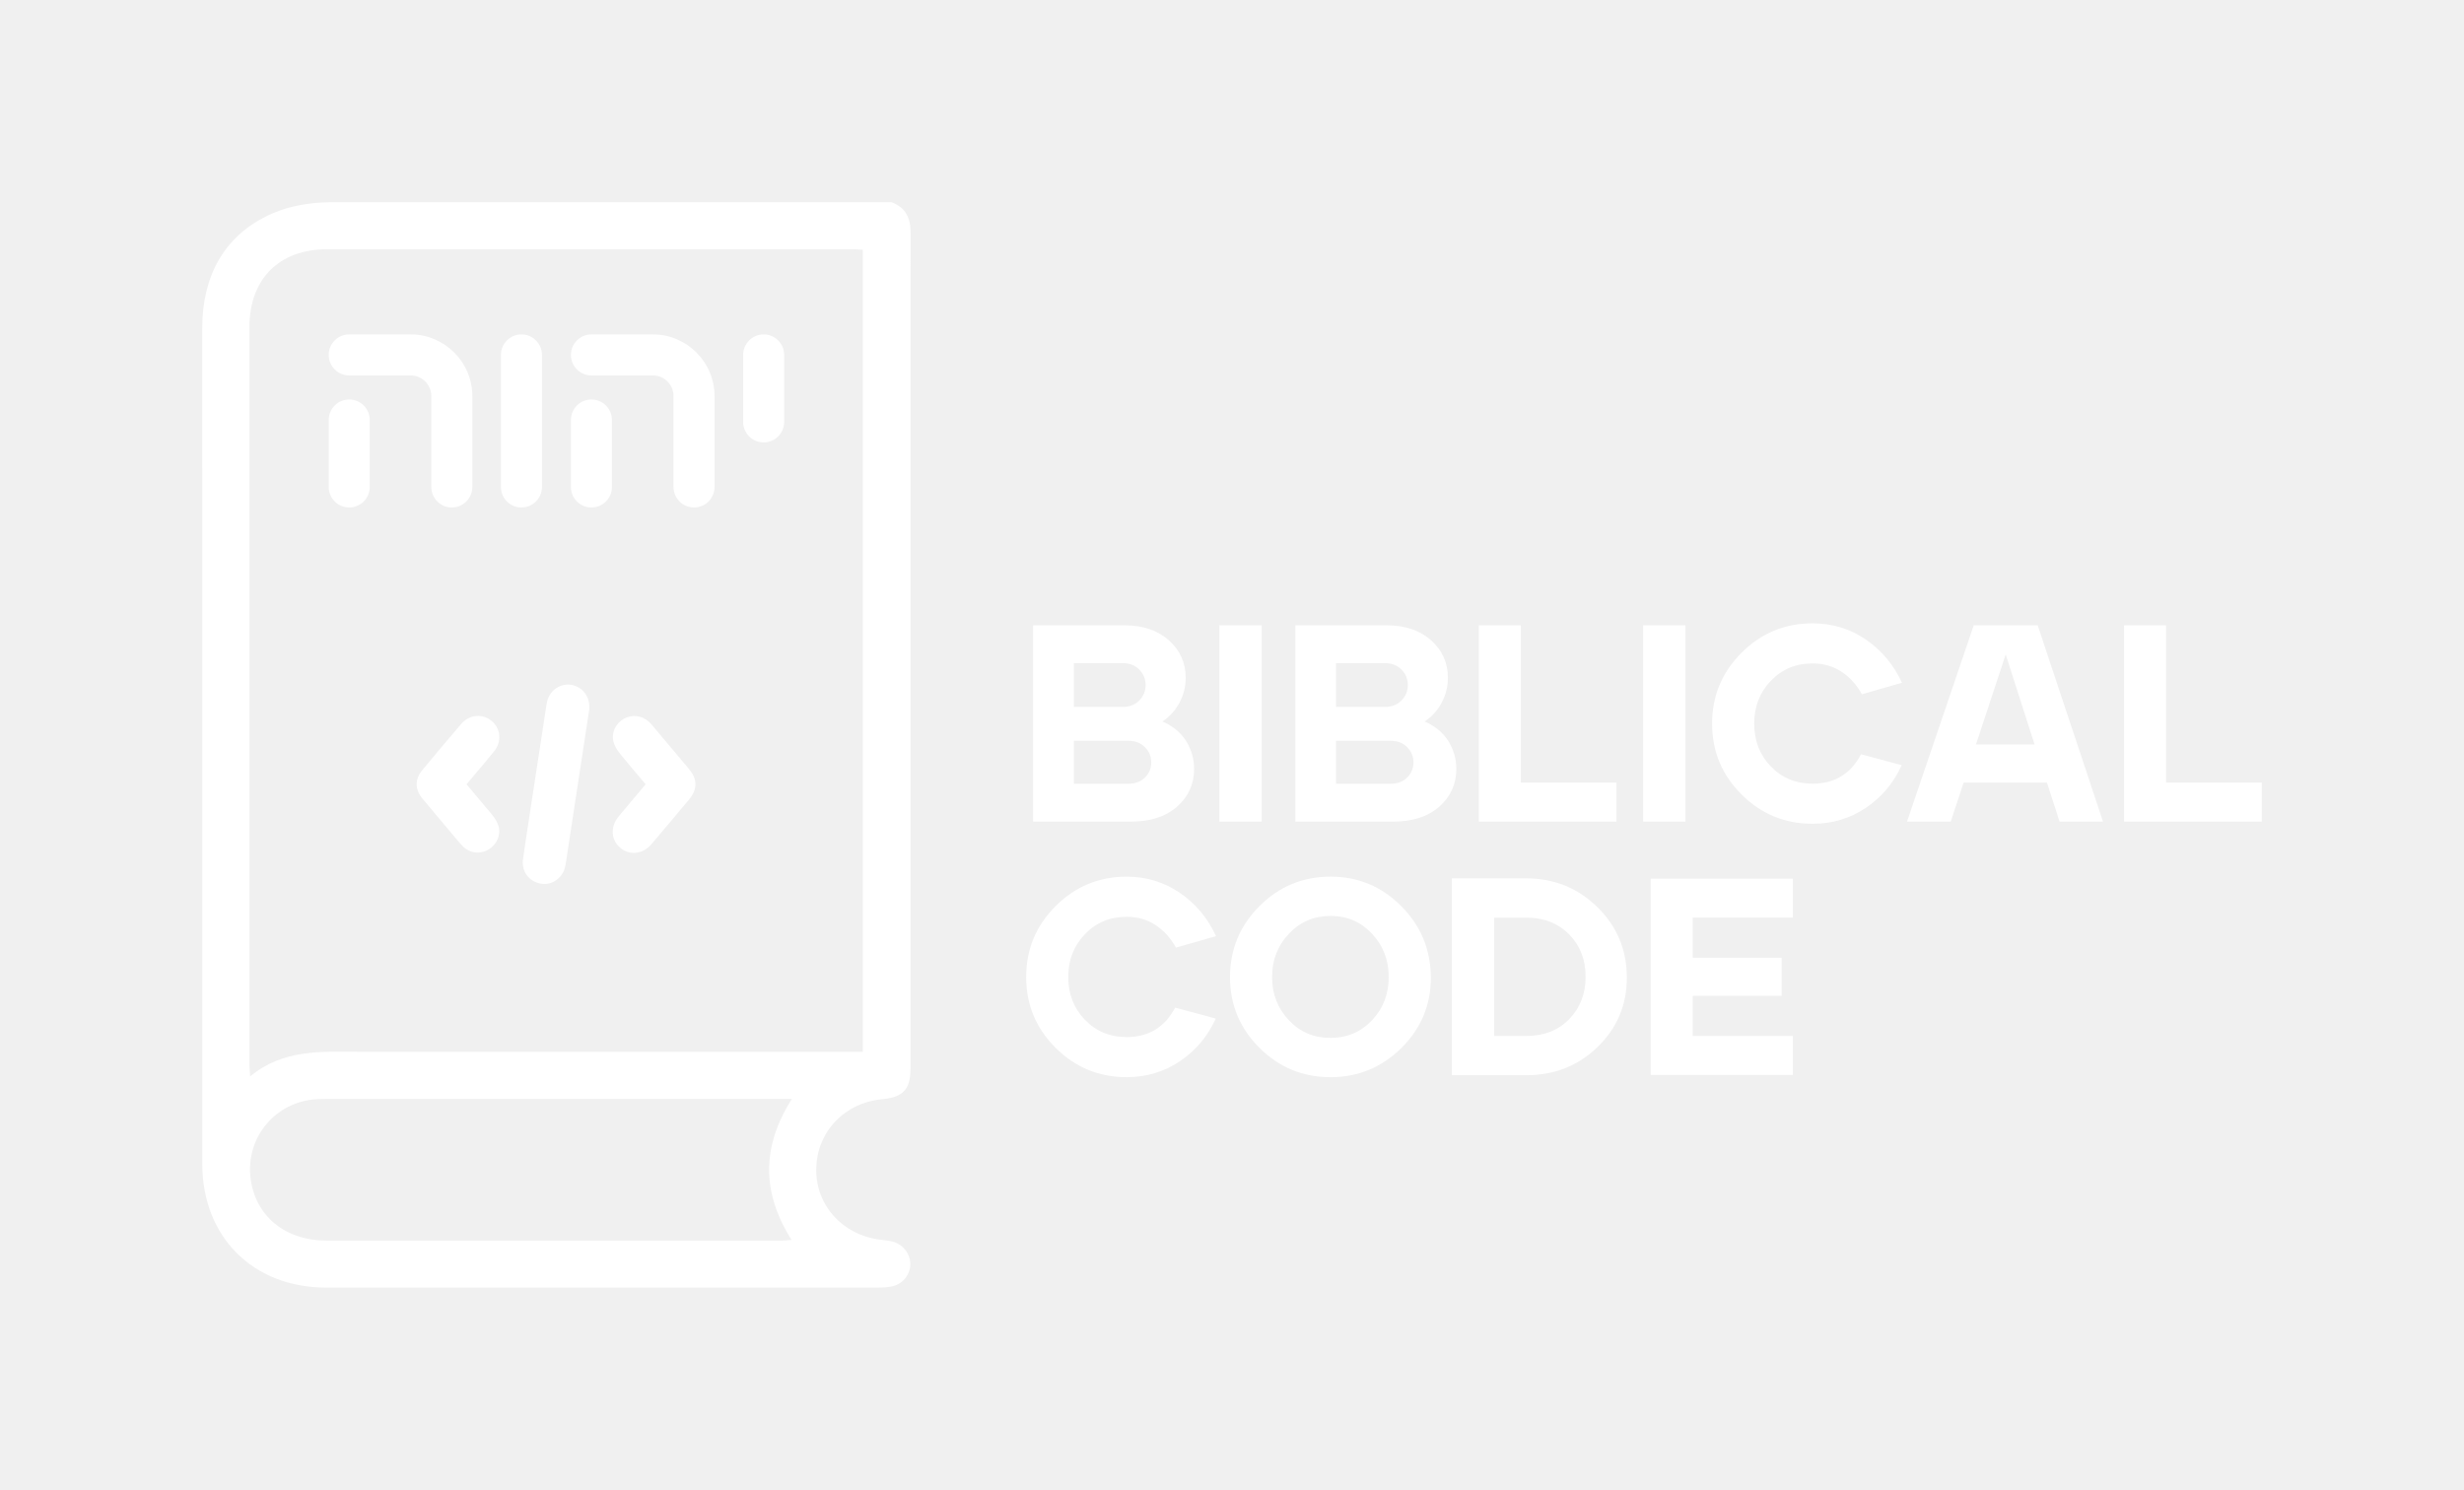
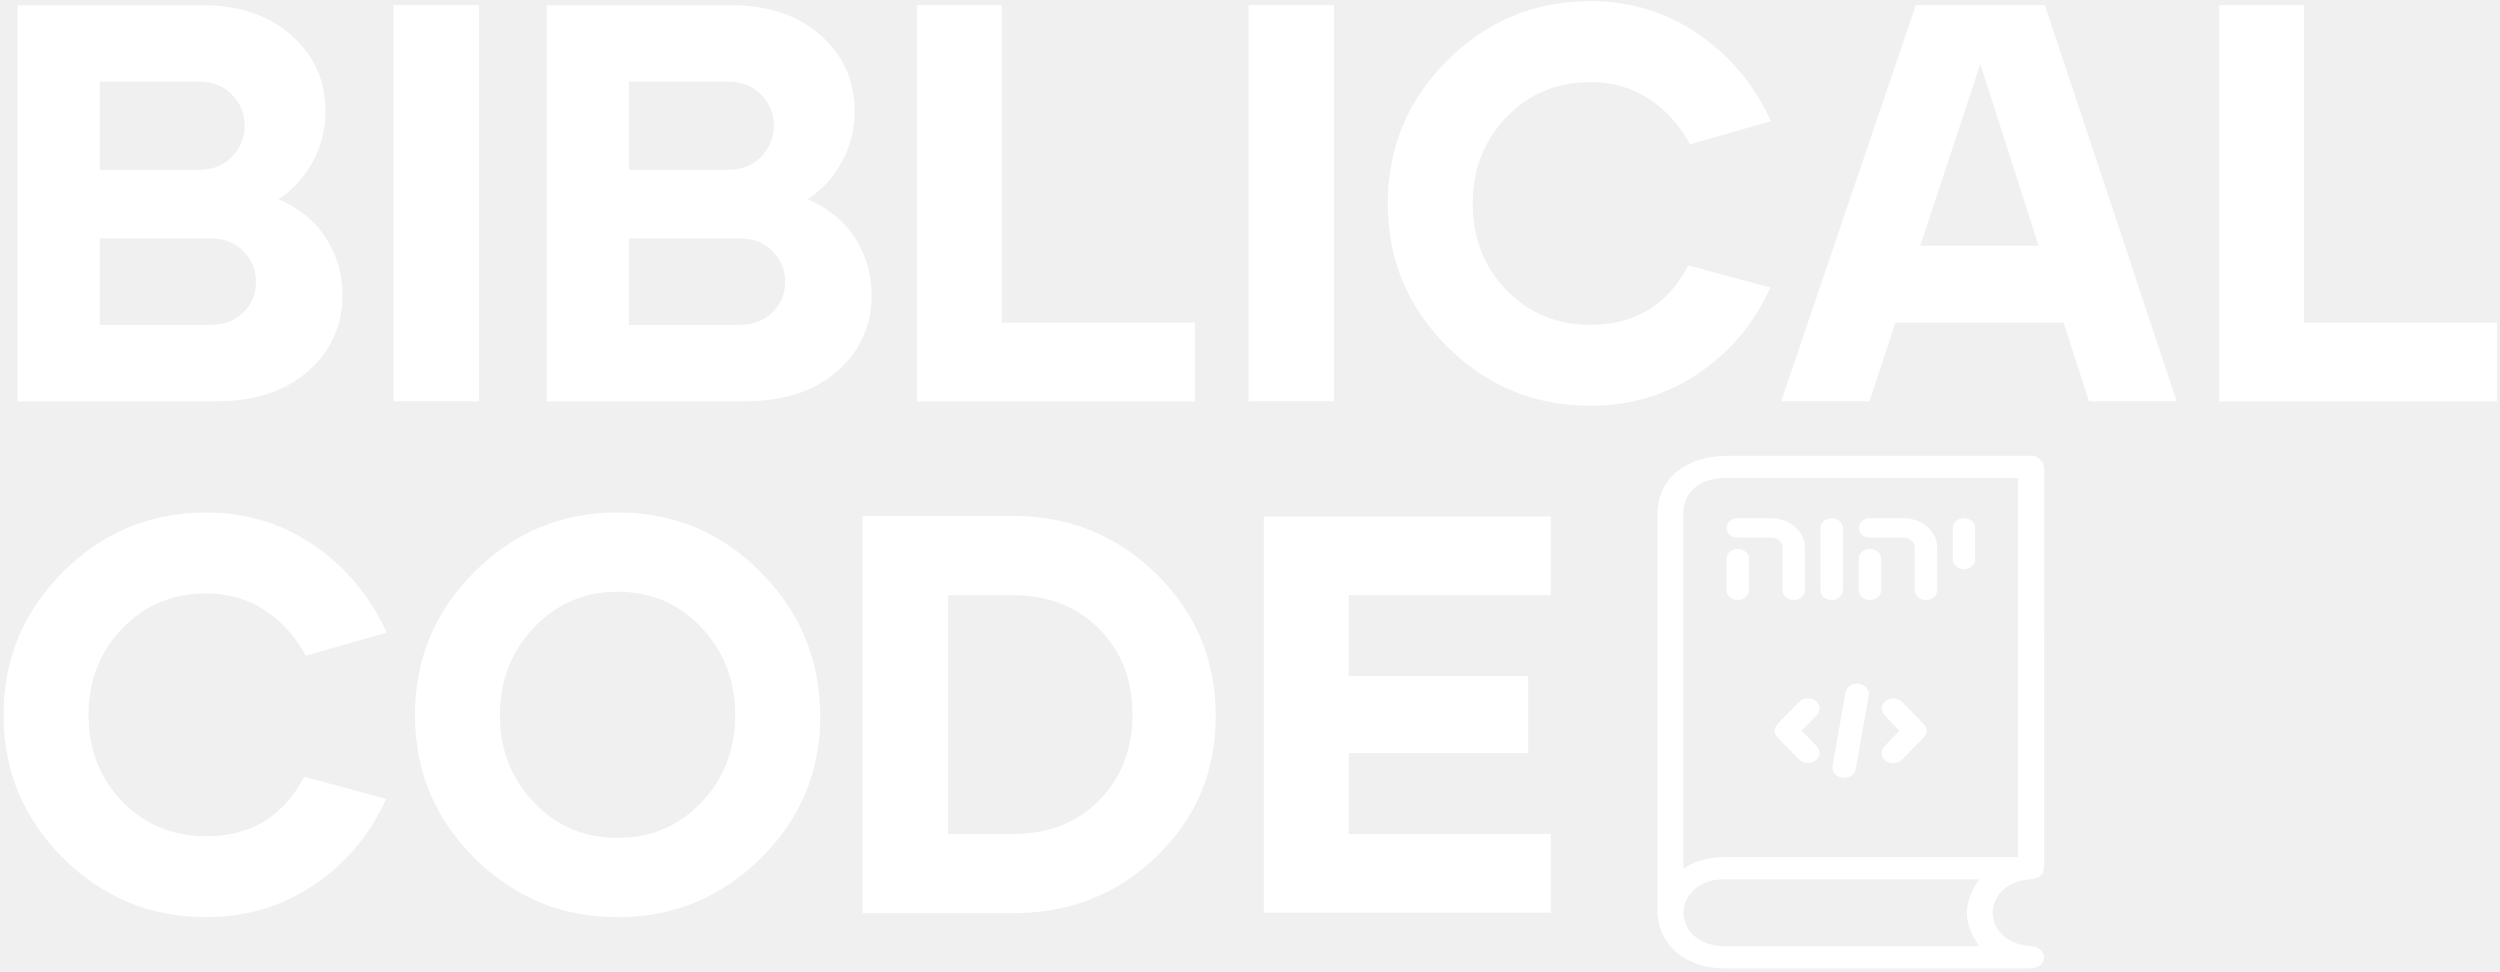
- <svg xmlns="http://www.w3.org/2000/svg" version="1.1" id="Layer_1" x="0px" y="0px" viewBox="0 0 1080 653.12" style="enable-background:new 0 0 1080 653.12;" xml:space="preserve">
-   <style type="text/css">
- 	.st0{fill:#FFFFFF;}
- </style>
-   <g>
-     <g>
-       <g>
-         <path class="st0" d="M386.72,481.86c9.11-0.86,12.35-4.31,12.35-13.34c0.01-122.17-0.01-244.34,0.06-366.51     c0-6.45-2.15-11.07-8.4-13.36H144.7c-0.91,0-3.25,0.11-4.16,0.16c-8.23,0.48-16.39,2.3-23.77,5.96     c-18.29,9.08-28.11,25.94-28.11,48.95c-0.01,122.17-0.02,244.34,0.01,366.51c0.01,32.06,22.25,54.22,54.37,54.23     c80.69,0.01,161.37,0.01,242.06-0.02c2.15,0,4.36-0.12,6.42-0.65c4.56-1.19,7.66-5.52,7.48-9.98c-0.18-4.52-3.55-8.59-8.07-9.6     c-1.81-0.4-3.67-0.56-5.51-0.81c-16.24-2.17-27.86-15.12-27.66-30.85C357.96,496.25,370.07,483.42,386.72,481.86z M346.94,543.53     c-1.62,0.13-2.9,0.32-4.17,0.32c-66.56,0.01-133.13,0.04-199.69,0c-18.28-0.01-31.37-10.98-33.29-27.64     c-1.94-16.9,9.87-31.98,26.8-34.15c1.99-0.25,4.01-0.31,6.02-0.31c66.72-0.02,133.44-0.01,200.16-0.01c1.21,0,2.41,0,4.33,0     C333.78,502.68,333.86,522.87,346.94,543.53z M157.65,461.08c-16.56-0.01-33.34-1.34-48.02,10.8c-0.15-2.61-0.31-4.06-0.31-5.52     c-0.01-107.61-0.02-215.22,0-322.84c0-21.23,12.97-34.25,34.1-34.26c76.66-0.03,153.31-0.01,229.97,0c1.51,0,3.02,0.14,4.77,0.23     c0,117.15,0,233.98,0,351.61c-2.38,0-4.36,0-6.33,0C300.43,461.1,229.04,461.13,157.65,461.08z" />
-       </g>
-       <g>
-         <g>
-           <path class="st0" d="M250.27,300.2c-4.66-0.7-9.22,2.41-10.4,7.09c-0.23,0.92-0.38,1.87-0.51,2.77l-0.09,0.59      c-2.17,14.13-4.33,28.26-6.49,42.39l-0.67,4.4c-0.96,6.27-1.95,12.75-2.86,19.13c-0.77,5.34,2.5,9.87,7.77,10.78      c0.53,0.09,1.06,0.14,1.59,0.14c4.27,0,7.99-3.01,9.04-7.33c0.22-0.92,0.37-1.85,0.55-3.07l10.1-66.23l0.03-0.32      C258.56,305.23,255.24,300.98,250.27,300.2z" />
-         </g>
-         <g>
-           <path class="st0" d="M302.09,337.23c-3.97-4.77-7.97-9.51-11.98-14.25l-4.34-5.14c-0.35-0.41-0.82-0.95-1.36-1.44      c-3.07-2.78-7.35-3.31-10.9-1.34c-3.75,2.07-5.64,6.27-4.58,10.2c0.45,1.67,1.41,3.41,2.86,5.18c3.01,3.68,6.02,7.24,9.2,11.01      l2,2.37l-2.7,3.21c-3.06,3.63-6.06,7.19-9.04,10.76c-1.95,2.33-2.89,5.08-2.64,7.73c0.22,2.4,1.4,4.6,3.34,6.21      c1.7,1.41,3.72,2.16,5.83,2.16c2.91,0,5.68-1.37,7.79-3.86c5.17-6.07,10.57-12.48,16.49-19.59      C305.72,346.03,305.73,341.59,302.09,337.23z" />
-         </g>
-         <g>
-           <path class="st0" d="M216.53,329.43c3.41-4.17,3.03-9.88-0.9-13.27c-1.91-1.65-4.32-2.47-6.78-2.3      c-2.55,0.19-4.93,1.44-6.72,3.52c-5.27,6.14-10.83,12.75-17,20.19c-3.34,4.02-3.32,8.48,0.05,12.55      c3.43,4.15,6.96,8.33,10.41,12.41l4.08,4.85c1.01,1.22,2.06,2.49,3.25,3.67c1.74,1.73,4.03,2.68,6.44,2.68      c1.68,0,3.35-0.47,4.84-1.36c3.66-2.18,5.45-6.54,4.26-10.36c-0.51-1.62-1.43-3.22-2.92-5.02c-3.03-3.68-6.05-7.26-9.26-11.05      l-1.79-2.12l2.44-2.9C210.1,337.17,213.36,333.31,216.53,329.43z" />
-         </g>
-       </g>
-       <g>
-         <g>
-           <path class="st0" d="M153.07,175.12c-4.96,0-8.99,4.03-8.99,8.99v29.37c0,4.96,4.03,8.99,8.99,8.99c4.96,0,8.99-4.03,8.99-8.99      v-29.37C162.06,179.15,158.03,175.12,153.07,175.12z" />
-         </g>
-         <g>
-           <path class="st0" d="M334.72,146.6c-4.96,0-8.99,4.03-8.99,8.99v29.37c0,4.96,4.03,8.99,8.99,8.99s8.99-4.03,8.99-8.99v-29.37      C343.71,150.63,339.67,146.6,334.72,146.6z" />
-         </g>
-         <g>
-           <path class="st0" d="M228.55,146.6c-4.96,0-8.99,4.03-8.99,8.99v57.89c0,4.96,4.03,8.99,8.99,8.99c4.96,0,8.99-4.03,8.99-8.99      v-57.89C237.55,150.63,233.51,146.6,228.55,146.6z" />
-         </g>
-         <g>
-           <path class="st0" d="M179.96,146.6h-26.9c-4.96,0-8.99,4.03-8.99,8.99c0,4.96,4.03,8.99,8.99,8.99H180      c4.99,0,9.05,4.06,9.05,9.05v39.85c0,4.96,4.03,8.99,8.99,8.99c4.96,0,8.99-4.03,8.99-8.99v-39.81      C207.04,158.75,194.89,146.6,179.96,146.6z" />
-         </g>
-         <g>
-           <path class="st0" d="M259.23,175.12c-4.96,0-8.99,4.03-8.99,8.99v29.37c0,4.96,4.03,8.99,8.99,8.99c4.96,0,8.99-4.03,8.99-8.99      v-29.37C268.22,179.15,264.19,175.12,259.23,175.12z" />
-         </g>
-         <g>
-           <path class="st0" d="M286.13,146.6h-26.9c-4.96,0-8.99,4.03-8.99,8.99c0,4.96,4.03,8.99,8.99,8.99h26.93      c4.99,0,9.05,4.06,9.05,9.05v39.85c0,4.96,4.03,8.99,8.99,8.99s8.99-4.03,8.99-8.99v-39.81      C313.2,158.75,301.06,146.6,286.13,146.6z" />
-         </g>
-       </g>
-     </g>
-     <g>
-       <path class="st0" d="M492.79,274.12c8.11,0,14.63,2.19,19.54,6.58c4.92,4.39,7.37,9.86,7.37,16.41c0,3.93-0.92,7.6-2.76,11    c-1.84,3.4-4.32,6.13-7.44,8.17c4.67,2.05,8.15,4.94,10.45,8.67c2.29,3.73,3.44,7.77,3.44,12.11c0,6.64-2.48,12.15-7.44,16.53    c-4.96,4.38-11.66,6.58-20.1,6.58h-43.02v-86.04H492.79z M470.67,290.71v19.18h21.51c2.95,0,5.35-0.94,7.19-2.83    c1.84-1.89,2.77-4.14,2.77-6.76c0-2.62-0.92-4.87-2.77-6.76c-1.84-1.88-4.24-2.82-7.19-2.82H470.67z M470.67,324.76v18.81h23.97    c2.95,0,5.35-0.9,7.19-2.7c1.84-1.8,2.77-4.01,2.77-6.64c0-2.62-0.92-4.86-2.77-6.7c-1.84-1.84-4.24-2.77-7.19-2.77H470.67z" />
-       <path class="st0" d="M534.46,360.16v-86.04h18.56v86.04H534.46z" />
-       <path class="st0" d="M607.72,274.12c8.11,0,14.63,2.19,19.54,6.58c4.92,4.39,7.37,9.86,7.37,16.41c0,3.93-0.92,7.6-2.76,11    c-1.84,3.4-4.32,6.13-7.44,8.17c4.67,2.05,8.15,4.94,10.45,8.67c2.29,3.73,3.44,7.77,3.44,12.11c0,6.64-2.48,12.15-7.44,16.53    c-4.96,4.38-11.66,6.58-20.1,6.58h-43.02v-86.04H607.72z M585.6,290.71v19.18h21.51c2.95,0,5.35-0.94,7.19-2.83    c1.84-1.89,2.77-4.14,2.77-6.76c0-2.62-0.92-4.87-2.77-6.76c-1.84-1.88-4.24-2.82-7.19-2.82H585.6z M585.6,324.76v18.81h23.97    c2.95,0,5.35-0.9,7.19-2.7c1.84-1.8,2.77-4.01,2.77-6.64c0-2.62-0.92-4.86-2.77-6.7c-1.84-1.84-4.24-2.77-7.19-2.77H585.6z" />
-       <path class="st0" d="M648.16,360.16v-86.04h18.44v68.96h41.92v17.09H648.16z" />
-       <path class="st0" d="M720.19,360.16v-86.04h18.56v86.04H720.19z" />
-       <path class="st0" d="M763.33,286.16c8.6-8.6,18.97-12.91,31.1-12.91c8.69,0,16.49,2.38,23.42,7.13    c6.92,4.75,12.19,11.06,15.8,18.93l-17.58,5.04c-2.21-4.1-5.16-7.38-8.85-9.83c-3.69-2.46-7.95-3.69-12.78-3.69    c-7.29,0-13.38,2.54-18.25,7.62c-4.88,5.08-7.31,11.35-7.31,18.8c0,7.46,2.44,13.71,7.31,18.75c4.87,5.04,10.96,7.56,18.25,7.56    c9.67,0,16.76-4.3,21.27-12.91l17.82,4.79c-3.52,7.79-8.75,14.01-15.67,18.68c-6.93,4.67-14.73,7.01-23.42,7.01    c-12.13,0-22.49-4.28-31.1-12.85c-8.6-8.56-12.91-18.91-12.91-31.04C750.43,305.13,754.73,294.77,763.33,286.16z" />
-       <path class="st0" d="M865.11,274.12h28.03l28.64,86.04h-19.05l-5.53-17.09h-36.51l-5.65,17.09h-19.17L865.11,274.12z     M891.78,326.36l-12.66-39.46l-13.03,39.46H891.78z" />
-       <path class="st0" d="M930.99,360.16v-86.04h18.44v68.96h41.92v17.09H930.99z" />
-       <path class="st0" d="M462.68,397.23c8.6-8.6,18.97-12.91,31.1-12.91c8.69,0,16.49,2.38,23.42,7.13    c6.92,4.75,12.19,11.06,15.8,18.93l-17.58,5.04c-2.21-4.1-5.16-7.38-8.85-9.83c-3.69-2.46-7.95-3.69-12.78-3.69    c-7.29,0-13.38,2.54-18.25,7.62c-4.88,5.08-7.31,11.35-7.31,18.8c0,7.46,2.44,13.71,7.31,18.75c4.87,5.04,10.96,7.56,18.25,7.56    c9.67,0,16.76-4.3,21.27-12.91l17.82,4.79c-3.52,7.79-8.75,14.01-15.67,18.68c-6.93,4.67-14.73,7.01-23.42,7.01    c-12.13,0-22.49-4.28-31.1-12.85c-8.6-8.56-12.91-18.91-12.91-31.04C449.77,416.2,454.07,405.83,462.68,397.23z" />
-       <path class="st0" d="M539.13,428.32c0-12.13,4.3-22.49,12.91-31.1c8.6-8.6,18.97-12.91,31.1-12.91c12.13,0,22.47,4.3,31.04,12.91    c8.56,8.6,12.88,18.97,12.97,31.1c0,0.08,0,0.21,0,0.37c0,11.88-4.26,22.09-12.78,30.61c-8.69,8.61-19.09,12.91-31.22,12.91    c-12.13,0-22.49-4.28-31.1-12.85C543.43,450.8,539.13,440.45,539.13,428.32z M564.94,447.25c4.83,5.16,10.9,7.74,18.19,7.74    c7.29,0,13.38-2.58,18.25-7.74c4.88-5.16,7.31-11.47,7.31-18.93c0-7.45-2.44-13.79-7.31-18.99c-4.88-5.2-10.96-7.81-18.25-7.81    c-7.21,0-13.27,2.6-18.19,7.81c-4.92,5.2-7.37,11.54-7.37,18.99C557.57,435.78,560.03,442.09,564.94,447.25z" />
-       <path class="st0" d="M636.36,471.35v-86.29h32.57c12.21,0,22.6,4.18,31.16,12.54c8.56,8.36,12.89,18.56,12.97,30.61    c0,0.08,0,0.21,0,0.37c0,11.97-4.26,22.09-12.78,30.36c-8.52,8.28-18.97,12.41-31.35,12.41H636.36z M654.92,454.14h14.01    c7.79,0,14.08-2.46,18.87-7.37c4.79-4.92,7.19-11.1,7.19-18.56c0-7.54-2.42-13.75-7.25-18.62c-4.84-4.88-11.11-7.32-18.81-7.32    h-14.01V454.14z" />
-       <path class="st0" d="M785.83,385.18v17.08h-43.88v17.58h38.96v16.72h-38.96v17.58h43.88v17.09h-62.32v-86.04H785.83z" />
-     </g>
-   </g>
+ <svg xmlns="http://www.w3.org/2000/svg" width="543" height="211" viewBox="0 0 543 211" fill="none">
+   <path d="M440.642 191.019C443.107 190.817 443.984 190.01 443.984 187.897C443.986 159.307 443.981 130.717 444 102.126C444 100.617 443.418 99.536 441.727 99H375.164C374.918 99 374.285 99.026 374.039 99.037C371.812 99.15 369.604 99.576 367.608 100.432C362.659 102.557 360.003 106.503 360.003 111.887C360 140.478 359.997 169.068 360.005 197.658C360.008 205.16 366.025 210.346 374.715 210.349C396.546 210.351 418.374 210.351 440.204 210.344C440.786 210.344 441.384 210.316 441.941 210.192C443.175 209.913 444.014 208.9 443.965 207.856C443.916 206.799 443.004 205.846 441.781 205.61C441.292 205.516 440.789 205.479 440.291 205.42C435.897 204.912 432.753 201.882 432.807 198.201C432.862 194.386 436.138 191.384 440.642 191.019ZM429.88 205.451C429.442 205.481 429.095 205.525 428.752 205.525C410.744 205.528 392.734 205.535 374.726 205.525C369.78 205.523 366.239 202.956 365.719 199.057C365.195 195.102 368.39 191.573 372.97 191.065C373.509 191.007 374.055 190.993 374.599 190.993C392.65 190.988 410.701 190.991 428.752 190.991C429.079 190.991 429.404 190.991 429.923 190.991C426.32 195.891 426.341 200.616 429.88 205.451ZM378.668 186.156C374.188 186.153 369.648 185.842 365.676 188.683C365.636 188.072 365.592 187.733 365.592 187.391C365.59 162.209 365.587 137.026 365.592 111.841C365.592 106.872 369.101 103.825 374.818 103.823C395.558 103.816 416.296 103.821 437.036 103.823C437.445 103.823 437.853 103.856 438.327 103.877C438.327 131.292 438.327 158.633 438.327 186.16C437.683 186.16 437.147 186.16 436.614 186.16C417.297 186.16 397.982 186.167 378.668 186.156Z" fill="white" />
+   <path d="M403.725 148.507C402.464 148.343 401.231 149.071 400.911 150.166C400.849 150.381 400.809 150.603 400.773 150.814L400.749 150.952C400.162 154.259 399.578 157.566 398.993 160.872L398.812 161.902C398.552 163.369 398.284 164.886 398.038 166.379C397.83 167.628 398.714 168.688 400.14 168.901C400.284 168.922 400.427 168.934 400.57 168.934C401.726 168.934 402.732 168.23 403.016 167.219C403.076 167.003 403.116 166.786 403.165 166.5L405.898 151.001L405.906 150.926C405.968 149.684 405.07 148.689 403.725 148.507Z" fill="white" />
+   <path d="M417.745 157.172C416.671 156.056 415.589 154.947 414.504 153.838L413.33 152.635C413.235 152.539 413.108 152.412 412.962 152.298C412.132 151.647 410.974 151.523 410.013 151.984C408.999 152.469 408.487 153.451 408.774 154.371C408.896 154.762 409.156 155.169 409.548 155.583C410.362 156.445 411.177 157.278 412.037 158.16L412.578 158.715L411.847 159.466C411.02 160.315 410.208 161.148 409.402 161.984C408.874 162.529 408.62 163.173 408.687 163.793C408.747 164.354 409.066 164.869 409.591 165.246C410.051 165.576 410.598 165.751 411.168 165.751C411.956 165.751 412.705 165.431 413.276 164.848C414.675 163.428 416.136 161.928 417.737 160.264C418.728 159.232 418.73 158.193 417.745 157.172Z" fill="white" />
+   <path d="M394.597 155.347C395.52 154.371 395.417 153.035 394.353 152.242C393.837 151.856 393.185 151.664 392.519 151.703C391.829 151.748 391.185 152.04 390.701 152.527C389.275 153.964 387.771 155.511 386.102 157.252C385.198 158.193 385.204 159.236 386.115 160.189C387.043 161.16 387.998 162.138 388.932 163.093L390.036 164.228C390.309 164.514 390.593 164.811 390.915 165.087C391.386 165.492 392.005 165.714 392.657 165.714C393.112 165.714 393.563 165.604 393.967 165.396C394.957 164.886 395.441 163.865 395.119 162.971C394.981 162.592 394.732 162.218 394.329 161.797C393.509 160.935 392.692 160.098 391.824 159.211L391.34 158.715L392 158.036C392.857 157.158 393.739 156.255 394.597 155.347Z" fill="white" />
+   <path d="M377.429 119.236C376.087 119.236 374.997 120.179 374.997 121.339V128.213C374.997 129.373 376.087 130.316 377.429 130.316C378.771 130.316 379.862 129.373 379.862 128.213V121.339C379.862 120.179 378.771 119.236 377.429 119.236Z" fill="white" />
+   <path d="M426.574 112.561C425.232 112.561 424.142 113.504 424.142 114.665V121.538C424.142 122.699 425.232 123.642 426.574 123.642C427.916 123.642 429.006 122.699 429.006 121.538V114.665C429.006 113.504 427.913 112.561 426.574 112.561Z" fill="white" />
+   <path d="M397.85 112.561C396.508 112.561 395.418 113.504 395.418 114.665V128.212C395.418 129.373 396.508 130.316 397.85 130.316C399.192 130.316 400.282 129.373 400.282 128.212V114.665C400.285 113.504 399.192 112.561 397.85 112.561Z" fill="white" />
+   <path d="M384.704 112.561H377.426C376.084 112.561 374.994 113.504 374.994 114.665C374.994 115.826 376.084 116.769 377.426 116.769H384.715C386.065 116.769 387.163 117.719 387.163 118.887V128.212C387.163 129.373 388.254 130.316 389.596 130.316C390.938 130.316 392.028 129.373 392.028 128.212V118.896C392.031 115.405 388.743 112.561 384.704 112.561Z" fill="white" />
+   <path d="M406.151 119.236C404.809 119.236 403.719 120.179 403.719 121.339V128.213C403.719 129.373 404.809 130.316 406.151 130.316C407.493 130.316 408.583 129.373 408.583 128.213V121.339C408.583 120.179 407.493 119.236 406.151 119.236Z" fill="white" />
+   <path d="M413.429 112.561H406.151C404.809 112.561 403.719 113.504 403.719 114.665C403.719 115.826 404.809 116.769 406.151 116.769H413.437C414.787 116.769 415.885 117.719 415.885 118.887V128.212C415.885 129.373 416.976 130.316 418.318 130.316C419.659 130.316 420.75 129.373 420.75 128.212V118.896C420.753 115.405 417.468 112.561 413.429 112.561Z" fill="white" />
+   <path d="M43.79 1.12C51.9 1.12 58.42 3.31 63.33 7.7C68.25 12.09 70.7 17.56 70.7 24.11C70.7 28.04 69.78 31.71 67.94 35.11C66.1 38.51 63.62 41.24 60.5 43.28C65.17 45.33 68.65 48.22 70.95 51.95C73.24 55.68 74.39 59.72 74.39 64.06C74.39 70.7 71.91 76.21 66.95 80.59C61.99 84.97 55.29 87.17 46.85 87.17H3.83V1.13H43.79V1.12ZM21.67 17.71V36.89H43.18C46.13 36.89 48.53 35.95 50.37 34.06C52.21 32.17 53.14 29.92 53.14 27.3C53.14 24.68 52.22 22.43 50.37 20.54C48.53 18.66 46.13 17.72 43.18 17.72H21.67V17.71ZM21.67 51.76V70.57H45.64C48.59 70.57 50.99 69.67 52.83 67.87C54.67 66.07 55.6 63.86 55.6 61.23C55.6 58.61 54.68 56.37 52.83 54.53C50.99 52.69 48.59 51.76 45.64 51.76H21.67V51.76Z" fill="white" />
+   <path d="M85.46 87.16V1.12H104.02V87.16H85.46Z" fill="white" />
+   <path d="M158.721 1.12C166.831 1.12 173.351 3.31 178.261 7.7C183.181 12.09 185.631 17.56 185.631 24.11C185.631 28.04 184.711 31.71 182.871 35.11C181.031 38.51 178.551 41.24 175.431 43.28C180.101 45.33 183.581 48.22 185.881 51.95C188.171 55.68 189.321 59.72 189.321 64.06C189.321 70.7 186.841 76.21 181.881 80.59C176.921 84.97 170.221 87.17 161.781 87.17H118.761V1.13H158.721V1.12ZM136.601 17.71V36.89H158.111C161.061 36.89 163.461 35.95 165.301 34.06C167.141 32.17 168.071 29.92 168.071 27.3C168.071 24.68 167.151 22.43 165.301 20.54C163.461 18.66 161.061 17.72 158.111 17.72H136.601V17.71ZM136.601 51.76V70.57H160.571C163.521 70.57 165.921 69.67 167.761 67.87C169.601 66.07 170.531 63.86 170.531 61.23C170.531 58.61 169.611 56.37 167.761 54.53C165.921 52.69 163.521 51.76 160.571 51.76H136.601V51.76Z" fill="white" />
+   <path d="M199.16 87.16V1.12H217.6V70.08H259.52V87.17H199.16V87.16Z" fill="white" />
+   <path d="M271.19 87.16V1.12H289.75V87.16H271.19Z" fill="white" />
+   <path d="M314.331 13.16C322.931 4.56 333.301 0.25 345.431 0.25C354.121 0.25 361.921 2.63 368.851 7.38C375.771 12.13 381.041 18.44 384.651 26.31L367.071 31.35C364.861 27.25 361.911 23.97 358.221 21.52C354.531 19.06 350.271 17.83 345.441 17.83C338.151 17.83 332.061 20.37 327.191 25.45C322.311 30.53 319.881 36.8 319.881 44.25C319.881 51.71 322.321 57.96 327.191 63C332.061 68.04 338.151 70.56 345.441 70.56C355.111 70.56 362.201 66.26 366.711 57.65L384.531 62.44C381.011 70.23 375.781 76.45 368.861 81.12C361.931 85.79 354.131 88.13 345.441 88.13C333.311 88.13 322.951 83.85 314.341 75.28C305.741 66.72 301.431 56.37 301.431 44.24C301.431 32.13 305.731 21.77 314.331 13.16Z" fill="white" />
+   <path d="M416.11 1.12H444.14L472.78 87.16H453.73L448.2 70.07H411.69L406.04 87.16H386.87L416.11 1.12ZM442.78 53.36L430.12 13.9L417.09 53.36H442.78Z" fill="white" />
+   <path d="M481.99 87.16V1.12H500.43V70.08H542.35V87.17H481.99V87.16Z" fill="white" />
+   <path d="M13.68 124.23C22.28 115.63 32.65 111.32 44.78 111.32C53.47 111.32 61.27 113.7 68.2 118.45C75.12 123.2 80.39 129.51 84 137.38L66.42 142.42C64.21 138.32 61.26 135.04 57.57 132.59C53.88 130.13 49.62 128.9 44.79 128.9C37.5 128.9 31.41 131.44 26.54 136.52C21.66 141.6 19.23 147.87 19.23 155.32C19.23 162.78 21.67 169.03 26.54 174.07C31.41 179.11 37.5 181.63 44.79 181.63C54.46 181.63 61.55 177.33 66.06 168.72L83.88 173.51C80.36 181.3 75.13 187.52 68.21 192.19C61.28 196.86 53.48 199.2 44.79 199.2C32.66 199.2 22.3 194.92 13.69 186.35C5.09 177.79 0.78 167.44 0.78 155.31C0.77 143.2 5.07 132.83 13.68 124.23Z" fill="white" />
+   <path d="M90.13 155.32C90.13 143.19 94.43 132.83 103.04 124.22C111.64 115.62 122.01 111.31 134.14 111.31C146.27 111.31 156.61 115.61 165.18 124.22C173.74 132.82 178.06 143.19 178.15 155.32C178.15 155.4 178.15 155.53 178.15 155.69C178.15 167.57 173.89 177.78 165.37 186.3C156.68 194.91 146.28 199.21 134.15 199.21C122.02 199.21 111.66 194.93 103.05 186.36C94.43 177.8 90.13 167.45 90.13 155.32ZM115.94 174.25C120.77 179.41 126.84 181.99 134.13 181.99C141.42 181.99 147.51 179.41 152.38 174.25C157.26 169.09 159.69 162.78 159.69 155.32C159.69 147.87 157.25 141.53 152.38 136.33C147.5 131.13 141.42 128.52 134.13 128.52C126.92 128.52 120.86 131.12 115.94 136.33C111.02 141.53 108.57 147.87 108.57 155.32C108.57 162.78 111.03 169.09 115.94 174.25Z" fill="white" />
+   <path d="M187.36 198.35V112.06H219.93C232.14 112.06 242.53 116.24 251.09 124.6C259.65 132.96 263.98 143.16 264.06 155.21C264.06 155.29 264.06 155.42 264.06 155.58C264.06 167.55 259.8 177.67 251.28 185.94C242.76 194.22 232.31 198.35 219.93 198.35H187.36V198.35ZM205.92 181.14H219.93C227.72 181.14 234.01 178.68 238.8 173.77C243.59 168.85 245.99 162.67 245.99 155.21C245.99 147.67 243.57 141.46 238.74 136.59C233.9 131.71 227.63 129.27 219.93 129.27H205.92V181.14V181.14Z" fill="white" />
+   <path d="M336.831 112.18V129.26H292.951V146.84H331.911V163.56H292.951V181.14H336.831V198.23H274.511V112.19H336.831V112.18Z" fill="white" />
</svg>
